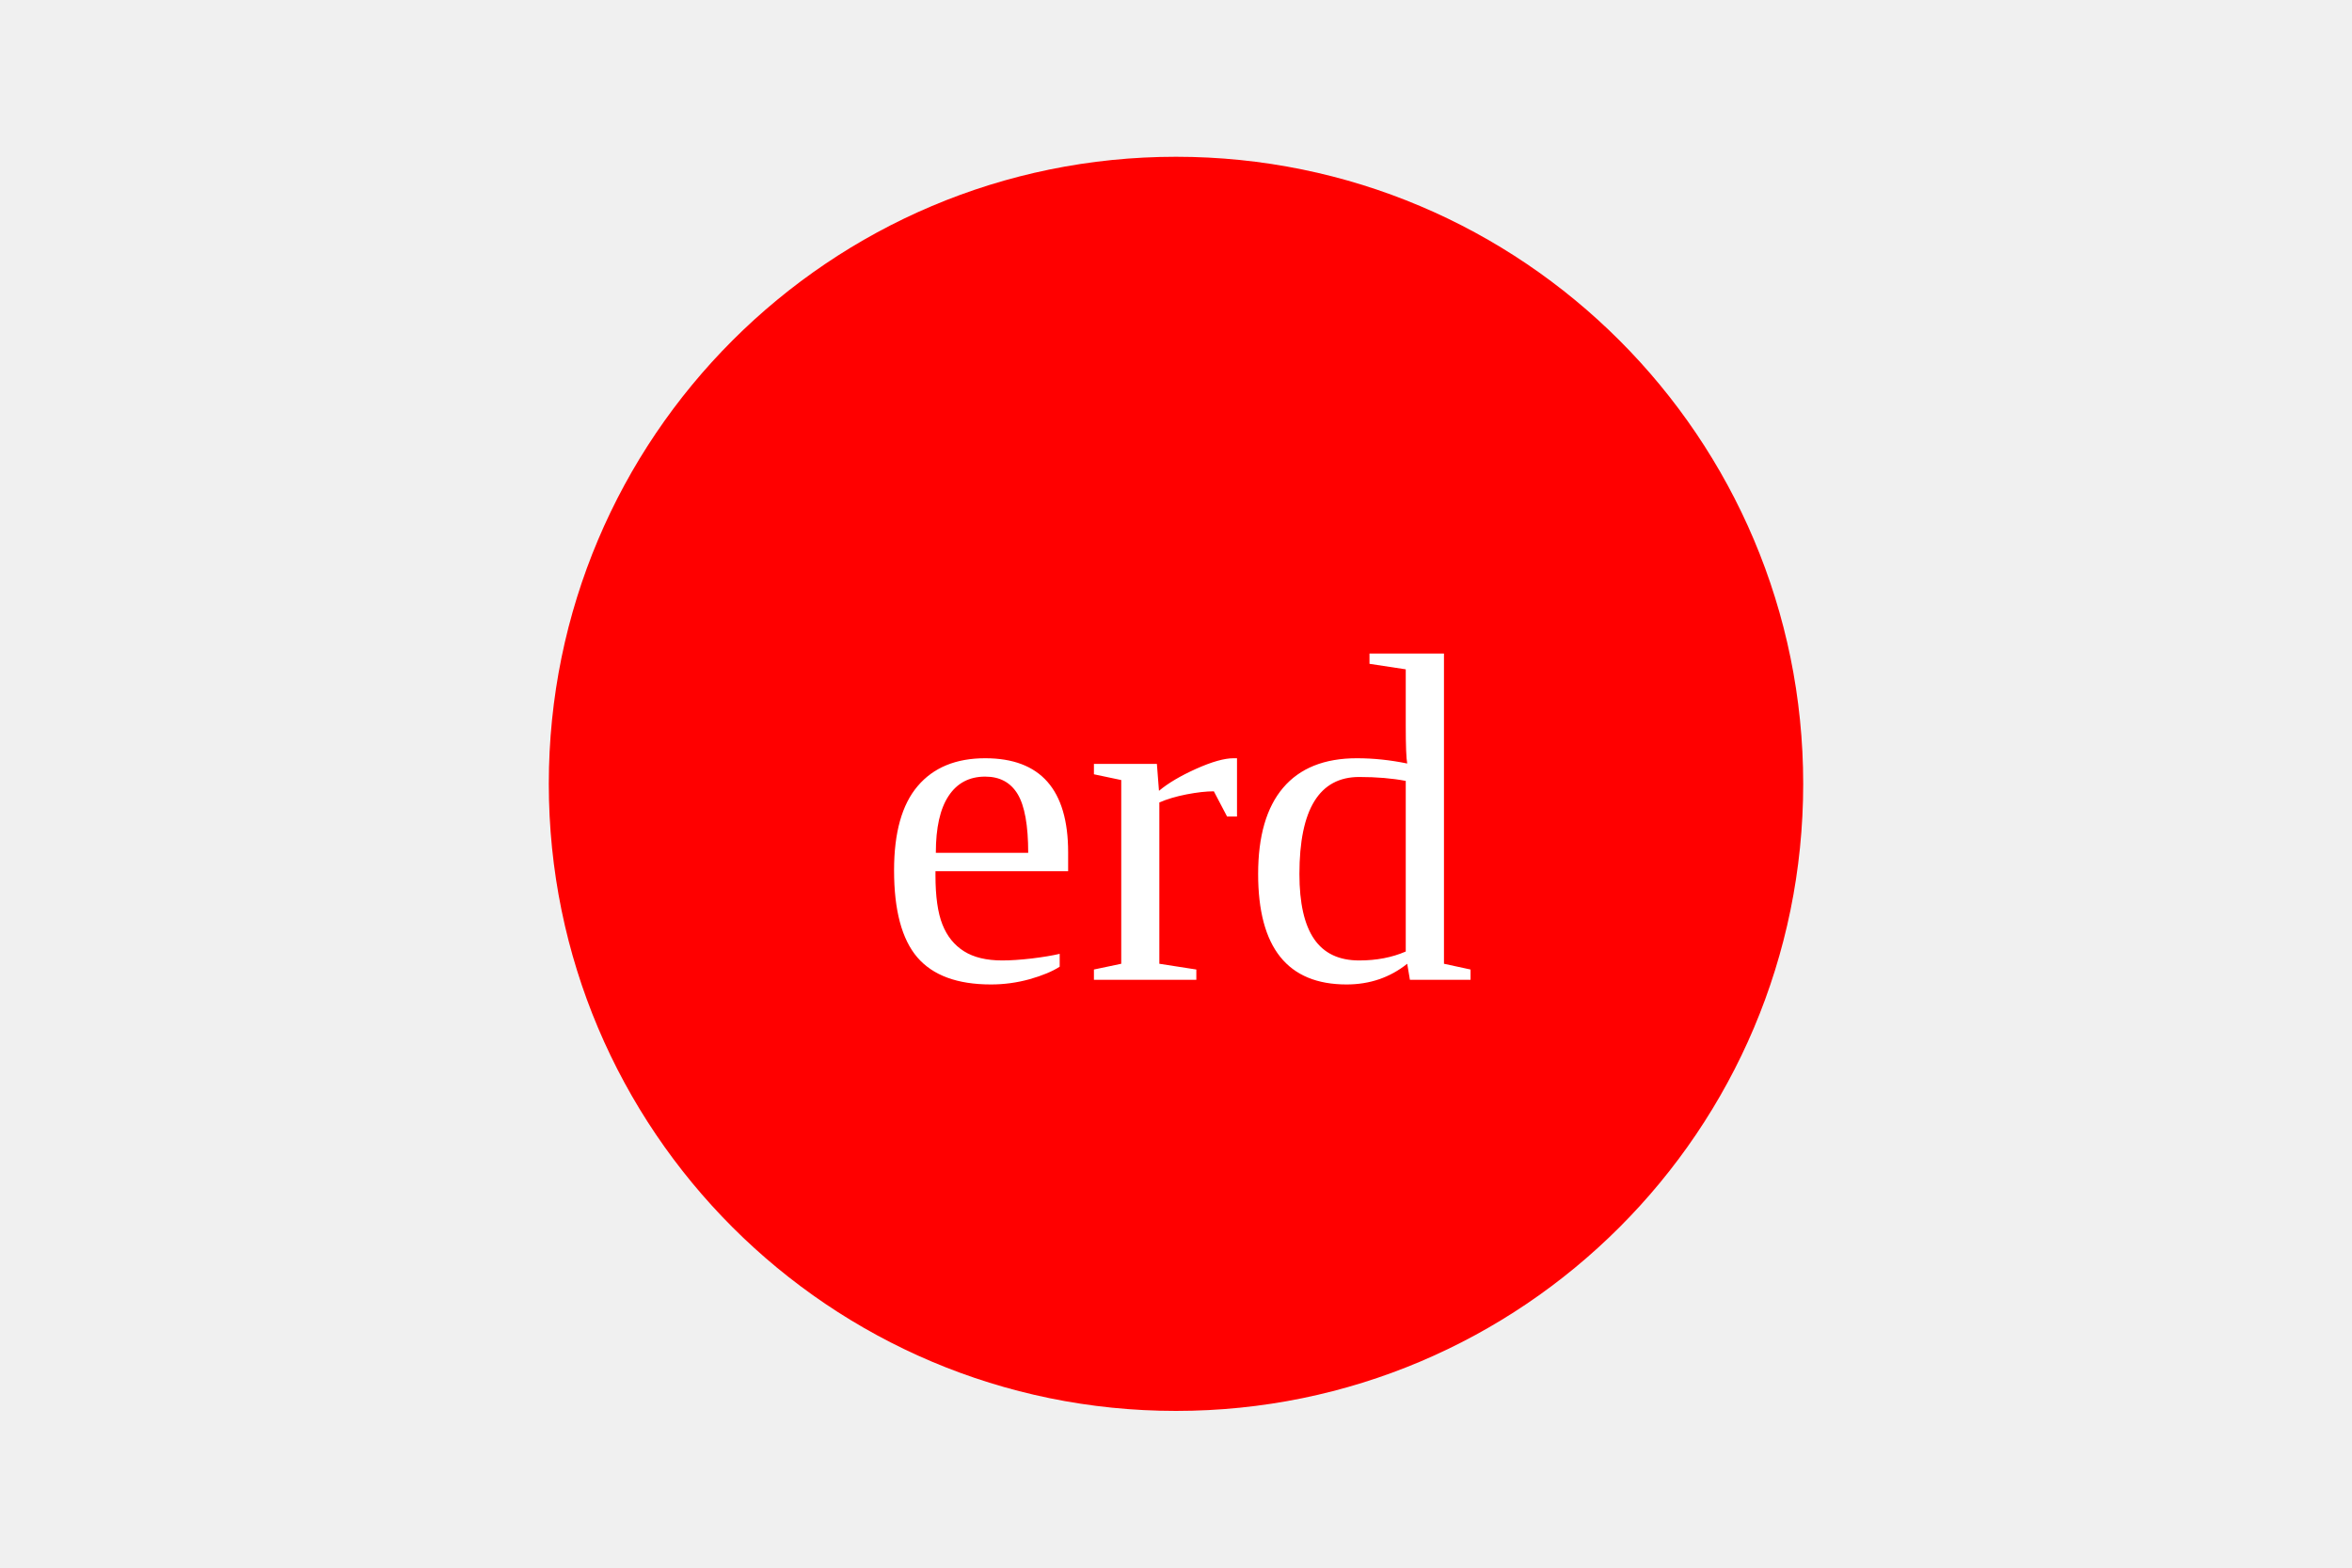
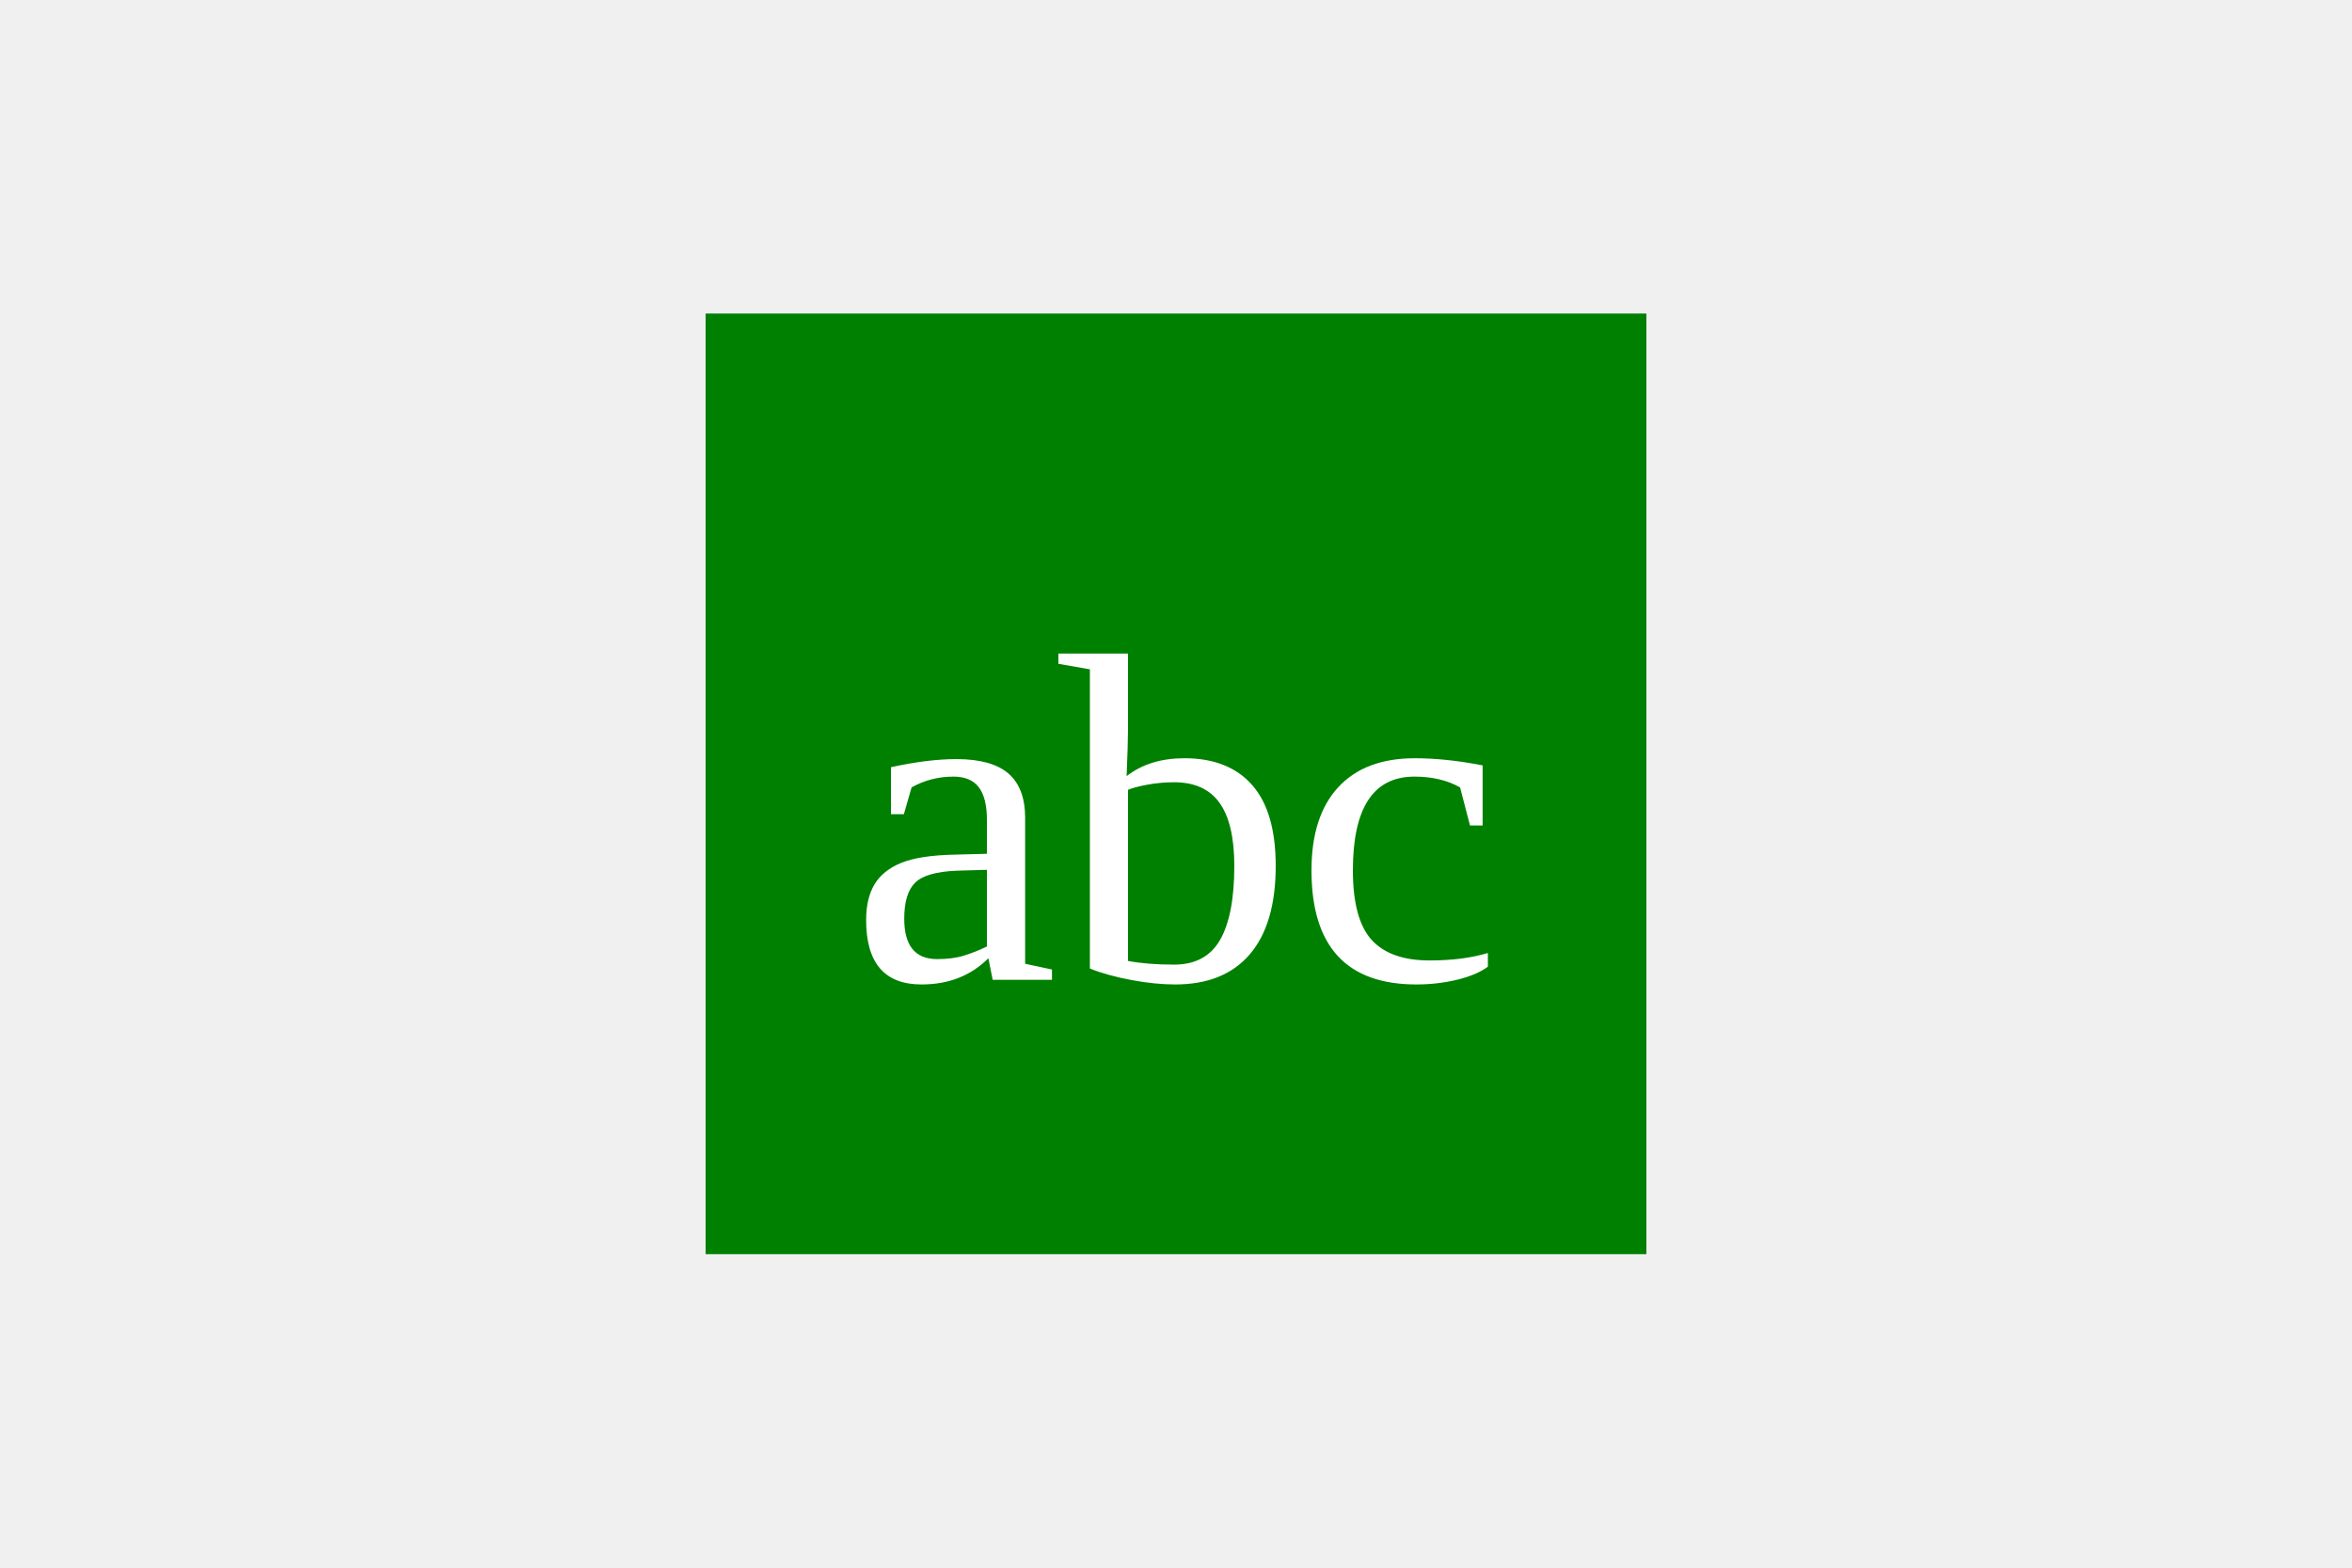
<svg xmlns="http://www.w3.org/2000/svg" version="1.1" width="300" height="200">
-   <circle cx="150" cy="100" r="80" fill="red" />
-   <text x="150" y="125" font-size="60" text-anchor="middle" fill="white">erd</text>
+   <rect x="90" y="40" width="120" height="120" fill="green" />
+   <text x="150" y="125" font-size="60" text-anchor="middle" fill="white">abc</text>
</svg>
